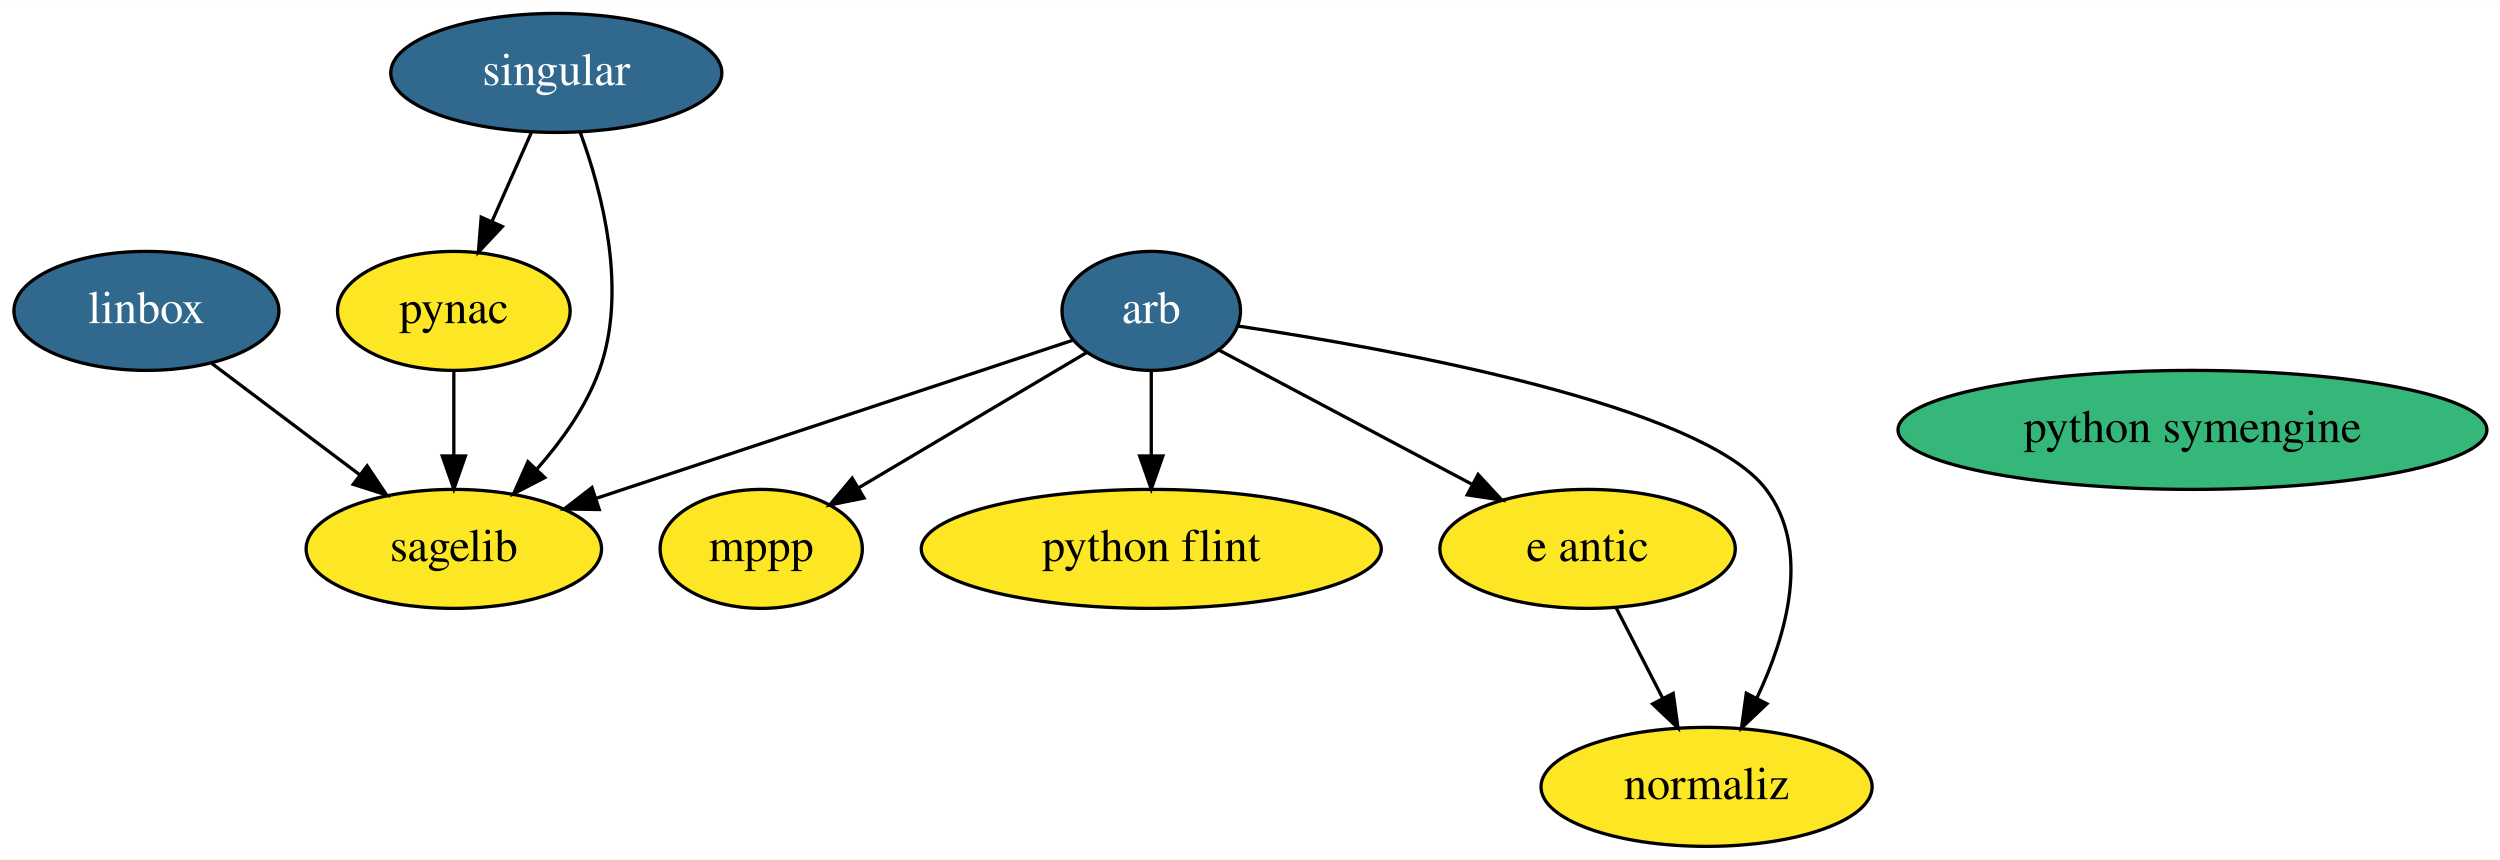
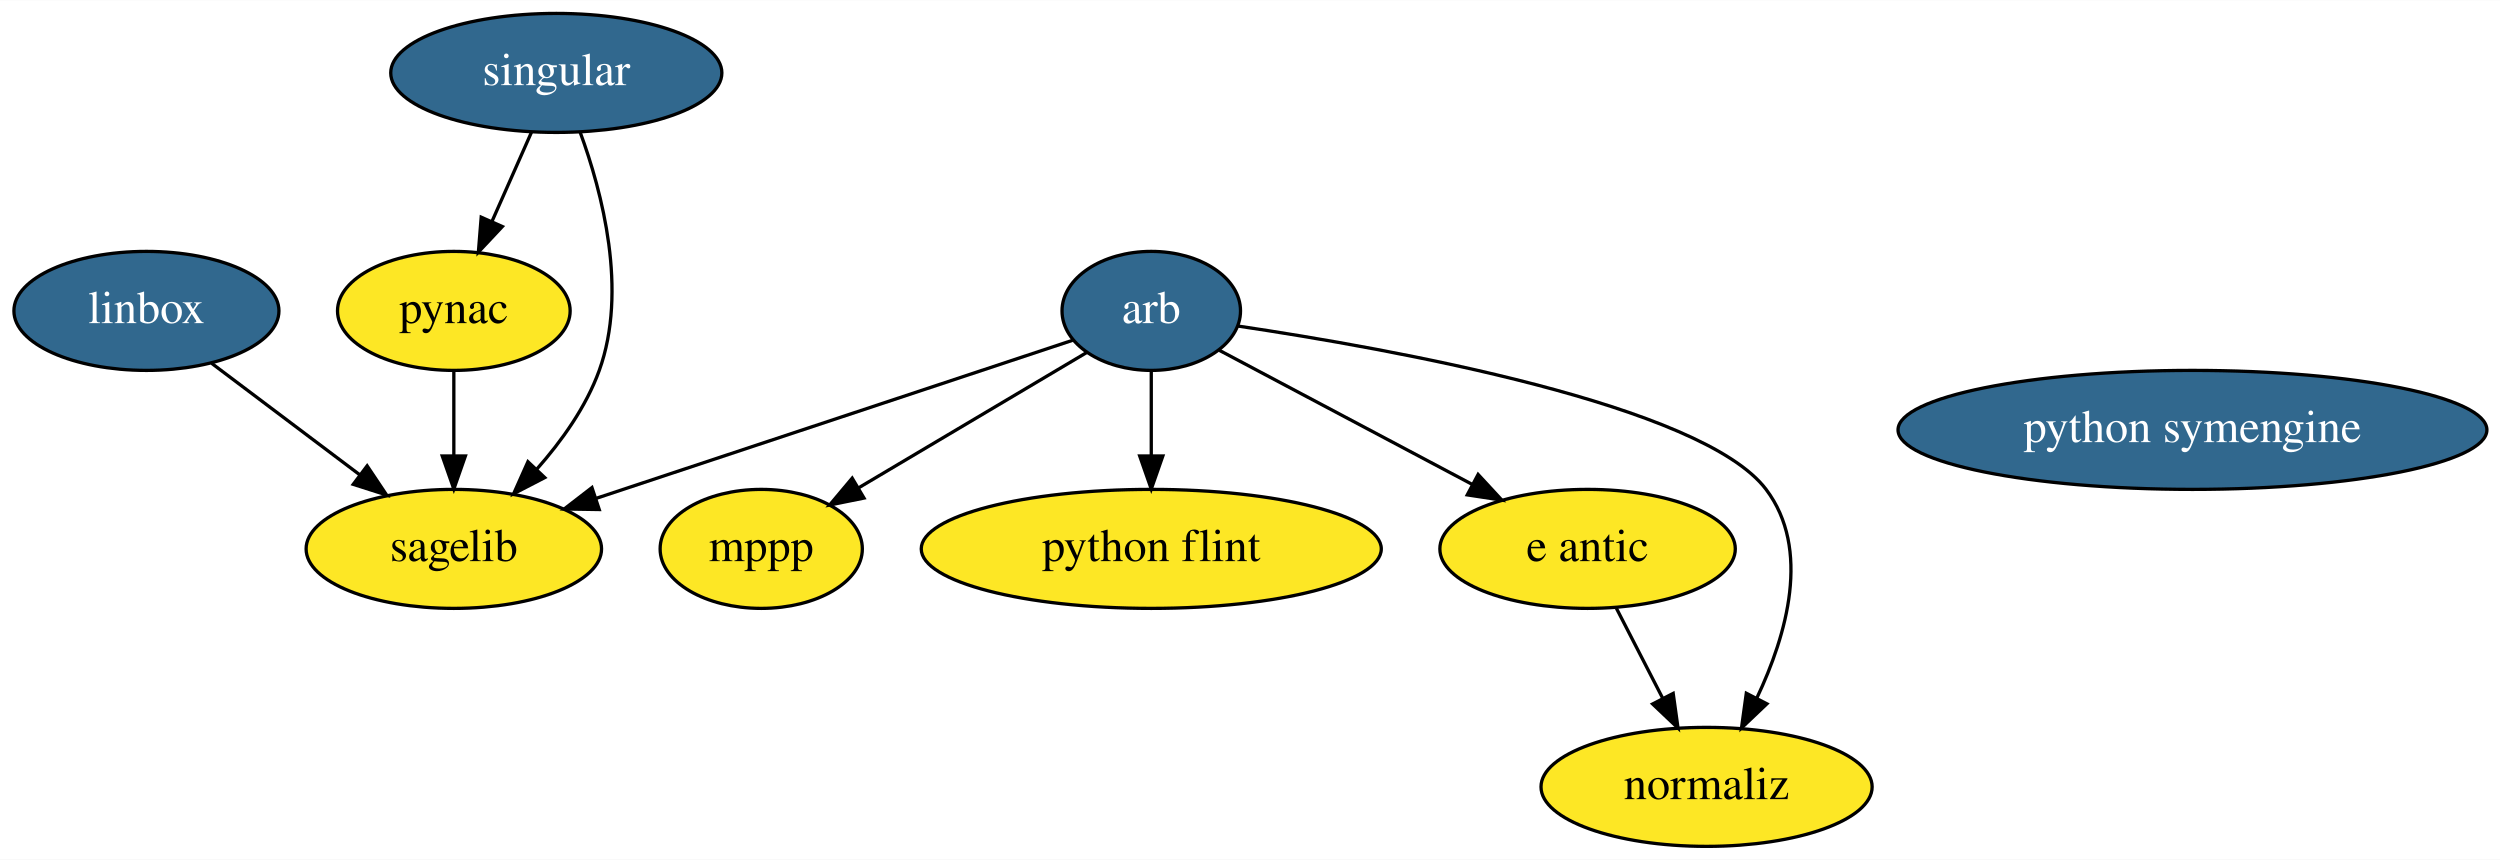
<svg xmlns="http://www.w3.org/2000/svg" xmlns:xlink="http://www.w3.org/1999/xlink" width="756pt" height="260pt" viewBox="0.00 0.00 756.34 260.00">
  <g id="graph0" class="graph" transform="scale(1 1) rotate(0) translate(4 256)">
    <polygon fill="white" stroke="transparent" points="-4,4 -4,-256 752.34,-256 752.34,4 -4,4" />
    <g id="node1" class="node">
      <g id="a_node1">
        <a xlink:href="https://github.com/conda-forge/arb-feedstock/pull/18" xlink:title="arb">
          <ellipse fill="#31688e" stroke="black" cx="344.3" cy="-162" rx="27" ry="18" />
          <text text-anchor="middle" x="344.3" y="-158.3" font-family="Times,serif" font-size="14.00" fill="white">arb</text>
        </a>
      </g>
    </g>
    <g id="node3" class="node">
      <g id="a_node3">
        <a xlink:href="https://github.com/conda-forge/mppp-feedstock" xlink:title="mppp">
          <ellipse fill="#fde725" stroke="black" cx="226.3" cy="-90" rx="30.59" ry="18" />
          <text text-anchor="middle" x="226.3" y="-86.3" font-family="Times,serif" font-size="14.00">mppp</text>
        </a>
      </g>
    </g>
    <g id="edge2" class="edge">
      <path fill="none" stroke="black" d="M324.81,-149.44C306.02,-138.3 277.34,-121.28 255.77,-108.48" />
      <polygon fill="black" stroke="black" points="257.39,-105.38 247,-103.28 253.82,-111.4 257.39,-105.38" />
    </g>
    <g id="node6" class="node">
      <g id="a_node6">
        <a xlink:href="https://github.com/conda-forge/sagelib-feedstock" xlink:title="sagelib">
          <ellipse fill="#fde725" stroke="black" cx="133.3" cy="-90" rx="44.69" ry="18" />
          <text text-anchor="middle" x="133.3" y="-86.3" font-family="Times,serif" font-size="14.00">sagelib</text>
        </a>
      </g>
    </g>
    <g id="edge5" class="edge">
      <path fill="none" stroke="black" d="M320.5,-153.11C285.61,-141.53 219.98,-119.76 176.45,-105.32" />
      <polygon fill="black" stroke="black" points="177.29,-101.91 166.7,-102.08 175.09,-108.55 177.29,-101.91" />
    </g>
    <g id="node8" class="node">
      <g id="a_node8">
        <a xlink:href="https://github.com/conda-forge/python-flint-feedstock" xlink:title="python flint">
          <ellipse fill="#fde725" stroke="black" cx="344.3" cy="-90" rx="69.59" ry="18" />
          <text text-anchor="middle" x="344.3" y="-86.3" font-family="Times,serif" font-size="14.00">python flint</text>
        </a>
      </g>
    </g>
    <g id="edge4" class="edge">
      <path fill="none" stroke="black" d="M344.3,-143.7C344.3,-135.98 344.3,-126.71 344.3,-118.11" />
      <polygon fill="black" stroke="black" points="347.8,-118.1 344.3,-108.1 340.8,-118.1 347.8,-118.1" />
    </g>
    <g id="node9" class="node">
      <g id="a_node9">
        <a xlink:href="https://github.com/conda-forge/e-antic-feedstock" xlink:title="e antic">
          <ellipse fill="#fde725" stroke="black" cx="476.3" cy="-90" rx="44.69" ry="18" />
          <text text-anchor="middle" x="476.3" y="-86.3" font-family="Times,serif" font-size="14.00">e antic</text>
        </a>
      </g>
    </g>
    <g id="edge1" class="edge">
      <path fill="none" stroke="black" d="M364.92,-150.06C385.37,-139.22 417.07,-122.41 441.44,-109.49" />
      <polygon fill="black" stroke="black" points="443.18,-112.52 450.37,-104.75 439.9,-106.34 443.18,-112.52" />
    </g>
    <g id="node10" class="node">
      <g id="a_node10">
        <a xlink:href="https://github.com/conda-forge/normaliz-feedstock" xlink:title="normaliz">
          <ellipse fill="#fde725" stroke="black" cx="512.3" cy="-18" rx="50.09" ry="18" />
          <text text-anchor="middle" x="512.3" y="-14.3" font-family="Times,serif" font-size="14.00">normaliz</text>
        </a>
      </g>
    </g>
    <g id="edge3" class="edge">
      <path fill="none" stroke="black" d="M370.44,-157.43C416.95,-150.5 510.98,-133.59 530.3,-108 543.95,-89.92 536.6,-64.09 527.52,-44.91" />
      <polygon fill="black" stroke="black" points="530.55,-43.13 522.87,-35.83 524.32,-46.32 530.55,-43.13" />
    </g>
    <g id="node2" class="node">
      <g id="a_node2">
        <a xlink:href="https://github.com/conda-forge/linbox-feedstock/pull/21" xlink:title="linbox">
          <ellipse fill="#31688e" stroke="black" cx="40.3" cy="-162" rx="40.09" ry="18" />
          <text text-anchor="middle" x="40.3" y="-158.3" font-family="Times,serif" font-size="14.00" fill="white">linbox</text>
        </a>
      </g>
    </g>
    <g id="edge6" class="edge">
      <path fill="none" stroke="black" d="M60.02,-146.15C73.03,-136.36 90.29,-123.37 104.79,-112.45" />
      <polygon fill="black" stroke="black" points="107.07,-115.12 112.96,-106.31 102.86,-109.53 107.07,-115.12" />
    </g>
    <g id="node4" class="node">
      <g id="a_node4">
        <a xlink:href="https://github.com/conda-forge/pynac-feedstock" xlink:title="pynac">
          <ellipse fill="#fde725" stroke="black" cx="133.3" cy="-162" rx="35.19" ry="18" />
          <text text-anchor="middle" x="133.3" y="-158.3" font-family="Times,serif" font-size="14.00">pynac</text>
        </a>
      </g>
    </g>
    <g id="edge7" class="edge">
      <path fill="none" stroke="black" d="M133.3,-143.7C133.3,-135.98 133.3,-126.71 133.3,-118.11" />
      <polygon fill="black" stroke="black" points="136.8,-118.1 133.3,-108.1 129.8,-118.1 136.8,-118.1" />
    </g>
    <g id="node5" class="node">
      <g id="a_node5">
-         <a xlink:href="https://github.com/conda-forge/python-symengine-feedstock" xlink:title="python symengine">
-           <ellipse fill="#35b779" stroke="black" cx="659.3" cy="-126" rx="89.08" ry="18" />
-           <text text-anchor="middle" x="659.3" y="-122.3" font-family="Times,serif" font-size="14.00">python symengine</text>
+         <a xlink:href="https://github.com/conda-forge/python-symengine-feedstock/pull/26" xlink:title="python symengine">
+           <ellipse fill="#31688e" stroke="black" cx="659.3" cy="-126" rx="89.08" ry="18" />
+           <text text-anchor="middle" x="659.3" y="-122.3" font-family="Times,serif" font-size="14.00" fill="white">python symengine</text>
        </a>
      </g>
    </g>
    <g id="node7" class="node">
      <g id="a_node7">
        <a xlink:href="https://github.com/conda-forge/singular-feedstock/pull/13" xlink:title="singular">
          <ellipse fill="#31688e" stroke="black" cx="164.3" cy="-234" rx="50.09" ry="18" />
          <text text-anchor="middle" x="164.3" y="-230.3" font-family="Times,serif" font-size="14.00" fill="white">singular</text>
        </a>
      </g>
    </g>
    <g id="edge8" class="edge">
      <path fill="none" stroke="black" d="M156.79,-216.05C153.21,-207.97 148.85,-198.12 144.86,-189.11" />
      <polygon fill="black" stroke="black" points="147.98,-187.52 140.73,-179.79 141.58,-190.35 147.98,-187.52" />
    </g>
    <g id="edge9" class="edge">
      <path fill="none" stroke="black" d="M171.5,-216.11C178.21,-197.84 185.99,-168.09 177.3,-144 173.32,-132.98 165.94,-122.63 158.34,-114.05" />
      <polygon fill="black" stroke="black" points="160.81,-111.57 151.4,-106.7 155.72,-116.37 160.81,-111.57" />
    </g>
    <g id="edge10" class="edge">
      <path fill="none" stroke="black" d="M485.01,-72.05C489.21,-63.89 494.34,-53.91 499.02,-44.82" />
      <polygon fill="black" stroke="black" points="502.2,-46.28 503.66,-35.79 495.98,-43.08 502.2,-46.28" />
    </g>
  </g>
</svg>
